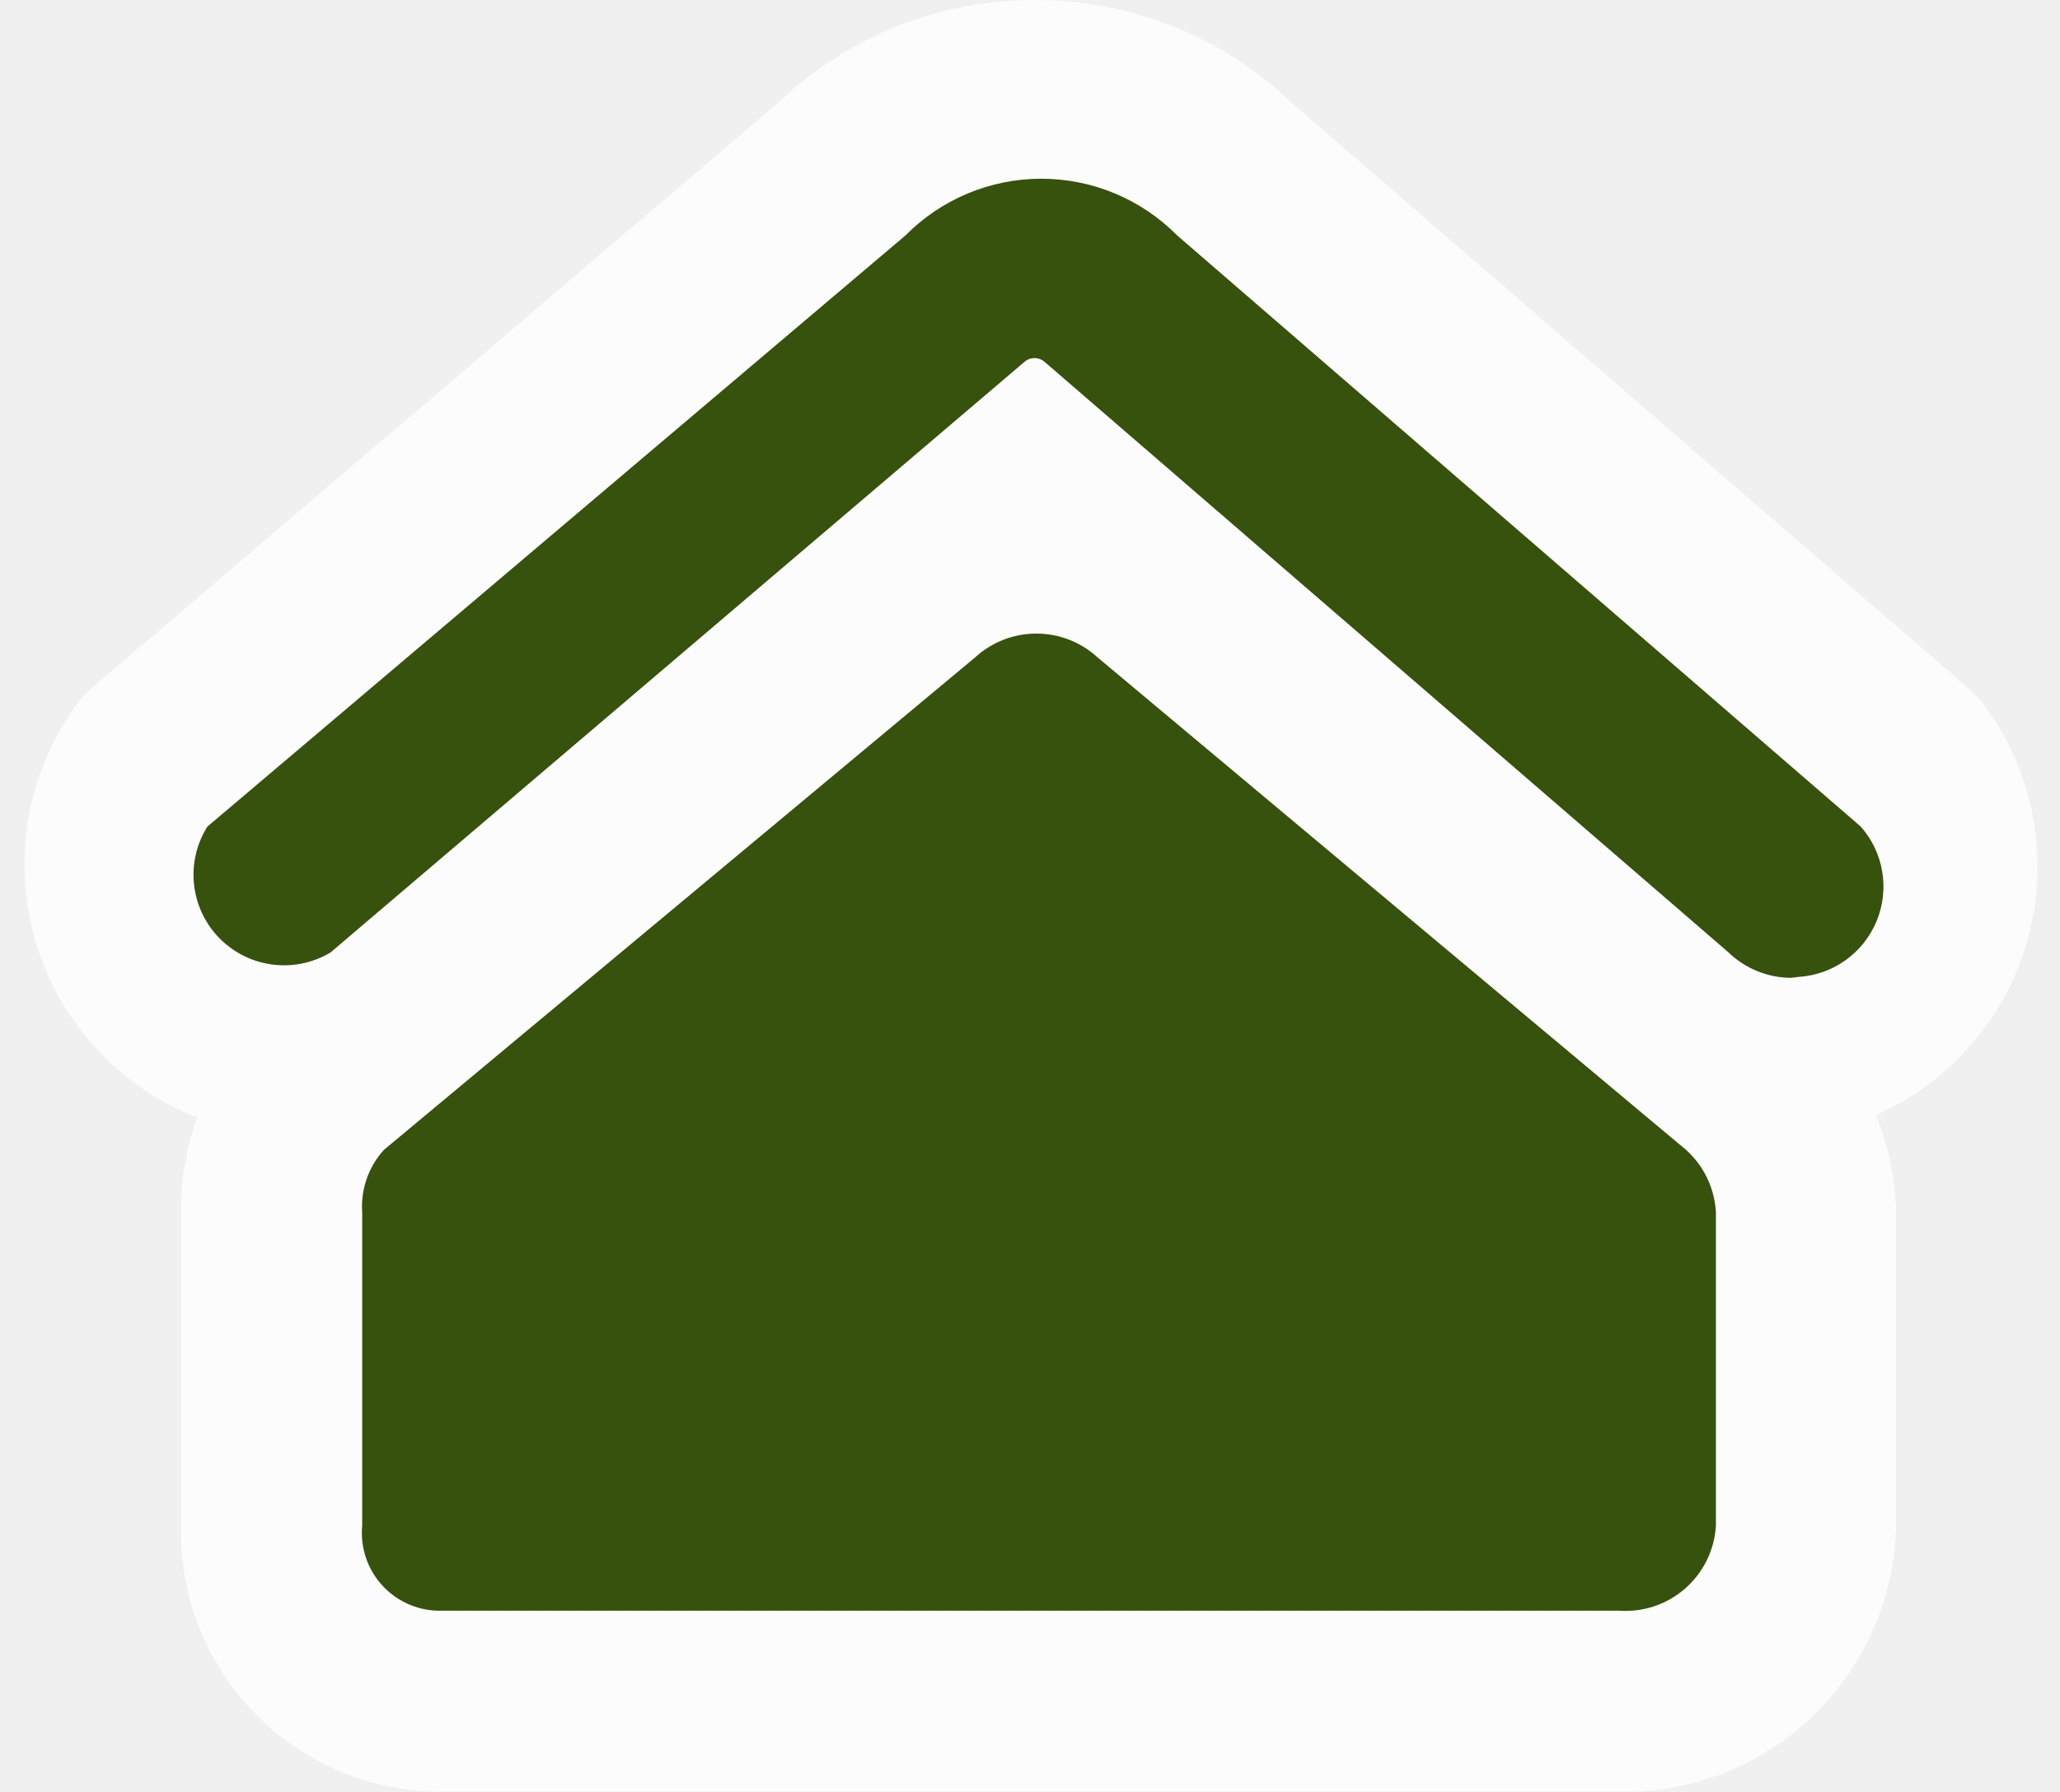
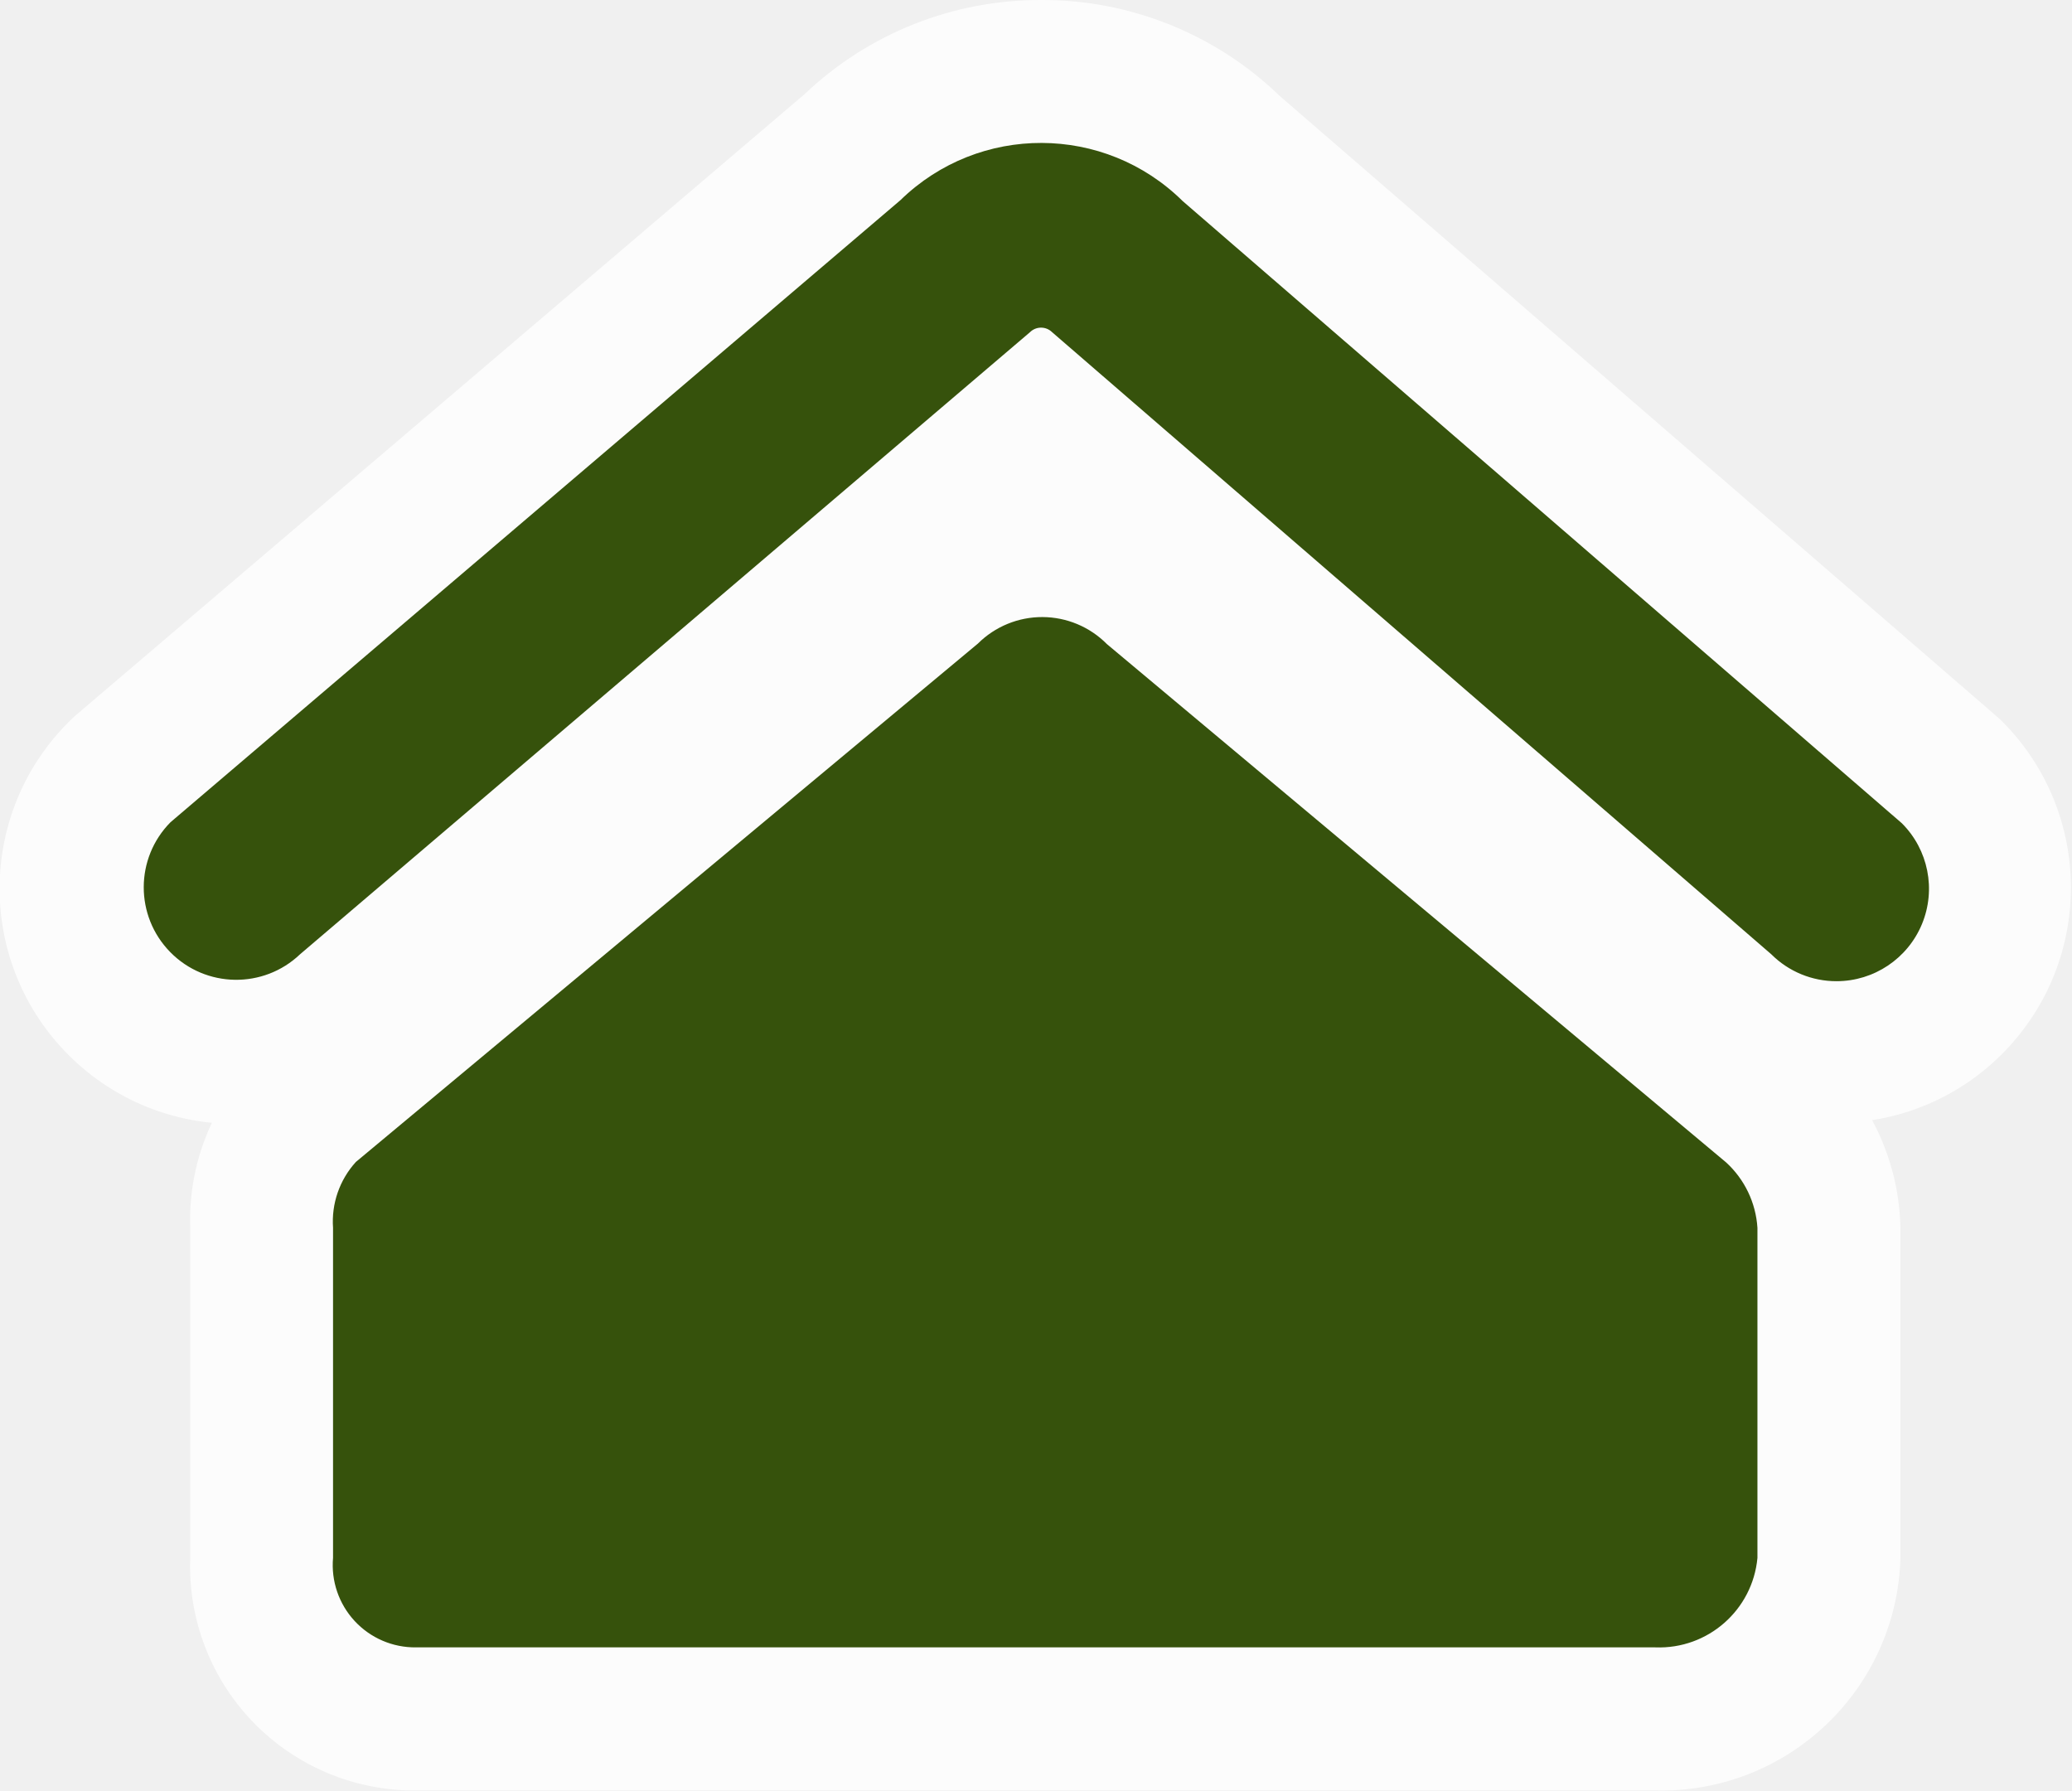
- <svg xmlns="http://www.w3.org/2000/svg" viewBox="0 0 22.75 19.79">
-   <defs>
-     <style>.a{opacity:0.8;}.b{fill:#fff;}.c{fill:#36520c;}</style>
-   </defs>
-   <g class="a">
-     <path class="b" d="M4.87,18.79A1.86,1.86,0,0,1,3,16.85V13.39A1.89,1.89,0,0,1,3.53,12l6.59-5.5A1.89,1.89,0,0,1,11.44,6a2,2,0,0,1,1.38.57l6.44,5.38a2,2,0,0,1,.69,1.45v3.46a2,2,0,0,1-2.07,1.94Z" />
-     <path class="b" d="M11.44,7a1,1,0,0,1,.68.28l6.5,5.44a1,1,0,0,1,.33.69v3.46a1,1,0,0,1-1.07.94h-13A.86.86,0,0,1,4,16.85V13.39a.93.93,0,0,1,.24-.69l6.53-5.44A1,1,0,0,1,11.44,7m0-2h0a3,3,0,0,0-2,.78L3,11.16l-.12.11A2.88,2.88,0,0,0,2,13.39v3.46a2.87,2.87,0,0,0,2.87,2.94h13a3,3,0,0,0,3.07-2.94V13.39a3,3,0,0,0-.92-2.1l-.13-.12-6.45-5.4a2.94,2.94,0,0,0-2-.79Z" />
-     <path class="b" d="M19.78,11.8a2,2,0,0,1-1.39-.58l-7-6L4.3,11.28A1.91,1.91,0,0,1,3,11.79,2,2,0,0,1,1.59,8.42L9.3,1.84A3,3,0,0,1,11.43,1a3.09,3.09,0,0,1,2.19.9l7.5,6.48a2,2,0,0,1,.06,2.83A2,2,0,0,1,19.78,11.8Z" />
-     <path class="b" d="M11.43,2a2.1,2.1,0,0,1,1.49.61l7.55,6.53a1,1,0,0,1-1.37,1.37L11.54,4a.17.17,0,0,0-.23,0L3.65,10.52A1,1,0,1,1,2.29,9.13L10,2.6A2.1,2.1,0,0,1,11.43,2m0-2A4.08,4.08,0,0,0,8.61,1.12L1,7.61l-.1.1A3,3,0,0,0,5,12l6.43-5.48L17.74,12a3,3,0,0,0,4.13-4.27l-.1-.1-7.5-6.49A4.08,4.08,0,0,0,11.43,0Z" />
+ <svg xmlns="http://www.w3.org/2000/svg" width="21.75" height="18.793" viewBox="0 0 21.75 18.793">
+   <g id="Layer_2" data-name="Layer 2">
+     <g id="Layer_1-2" data-name="Layer 1">
+       <g opacity="0.8">
+         <path d="M4.367,18.043a1.602,1.602,0,0,1-1.621-1.69V12.889A1.647,1.647,0,0,1,3.21,11.662L9.785,6.18a1.659,1.659,0,0,1,1.154-.452,1.704,1.704,0,0,1,1.208.502l6.453,5.396a1.781,1.781,0,0,1,.598,1.263v3.465A1.782,1.782,0,0,1,17.377,18.043Z" fill="#fff" />
+         <path d="M10.939,6.478a.96.96,0,0,1,.679.283l6.5,5.441a1.018,1.018,0,0,1,.329.687v3.465a1.036,1.036,0,0,1-1.071.94H4.367a.864.864,0,0,1-.871-.94V12.889a.929.929,0,0,1,.24-.692L10.265,6.756a.96.96,0,0,1,.674-.278m0-1.5h0a2.449,2.449,0,0,0-1.671.657l-6.492,5.41q-.047.04-.091.083a2.386,2.386,0,0,0-.688,1.762v3.465a2.353,2.353,0,0,0,2.371,2.44h13.01a2.511,2.511,0,0,0,2.571-2.44V12.889a2.482,2.482,0,0,0-.77-1.749q-.046-.046-.097-.088l-6.461-5.408a2.446,2.446,0,0,0-1.681-.666Z" fill="#fff" />
+         <path d="M19.279,11.05a1.712,1.712,0,0,1-1.215-.502L10.925,4.374,3.638,10.587a1.675,1.675,0,0,1-1.167.457A1.721,1.721,0,0,1,1.266,8.095L8.966,1.529A2.806,2.806,0,0,1,10.929.75a2.836,2.836,0,0,1,2.016.83l7.511,6.494a1.732,1.732,0,0,1,.043,2.47A1.707,1.707,0,0,1,19.279,11.05Z" fill="#fff" />
+         <path d="M10.929,1.5a2.1,2.1,0,0,1,1.487.611l7.549,6.531a.971.971,0,0,1-1.371,1.375l-7.549-6.53a.165.165,0,0,0-.232,0l-7.662,6.53A.971.971,0,1,1,1.79,8.631l7.662-6.53A2.102,2.102,0,0,1,10.929,1.5m0-1.5A3.587,3.587,0,0,0,8.445.989L.818,7.489q-.04.034-.078.071a2.471,2.471,0,0,0,3.417,3.57l6.767-5.767L17.58,11.123A2.471,2.471,0,0,0,21.024,7.58q-.038-.038-.078-.072L13.432,1.006A3.582,3.582,0,0,0,10.929,0Z" fill="#fff" />
+       </g>
+       <path d="M17.377,17.293H4.367a.864.864,0,0,1-.871-.94V12.889a.929.929,0,0,1,.24-.692L10.265,6.756a.956.956,0,0,1,1.354.005l6.5,5.441a1.018,1.018,0,0,1,.329.687v3.465A1.036,1.036,0,0,1,17.377,17.293Z" fill="#36520c" />
+       <path d="M19.279,10.3a.967.967,0,0,1-.686-.283l-7.549-6.53a.165.165,0,0,0-.232,0l-7.662,6.53A.971.971,0,0,1,1.79,8.631l7.662-6.53a2.115,2.115,0,0,1,2.963.01l7.549,6.531A.971.971,0,0,1,19.279,10.3Z" fill="#36520c" />
+     </g>
  </g>
-   <path class="c" d="M17.88,17.79h-13A.86.86,0,0,1,4,16.85V13.39a.93.93,0,0,1,.24-.69l6.53-5.44a1,1,0,0,1,1.35,0l6.5,5.44a1,1,0,0,1,.33.69v3.46A1,1,0,0,1,17.88,17.79Z" />
-   <path class="c" d="M19.78,10.8a1,1,0,0,1-.69-.28L11.54,4a.17.17,0,0,0-.23,0L3.65,10.52A1,1,0,0,1,2.29,9.13L10,2.6a2.11,2.11,0,0,1,3,0l7.55,6.53a1,1,0,0,1-.69,1.66Z" />
</svg>
